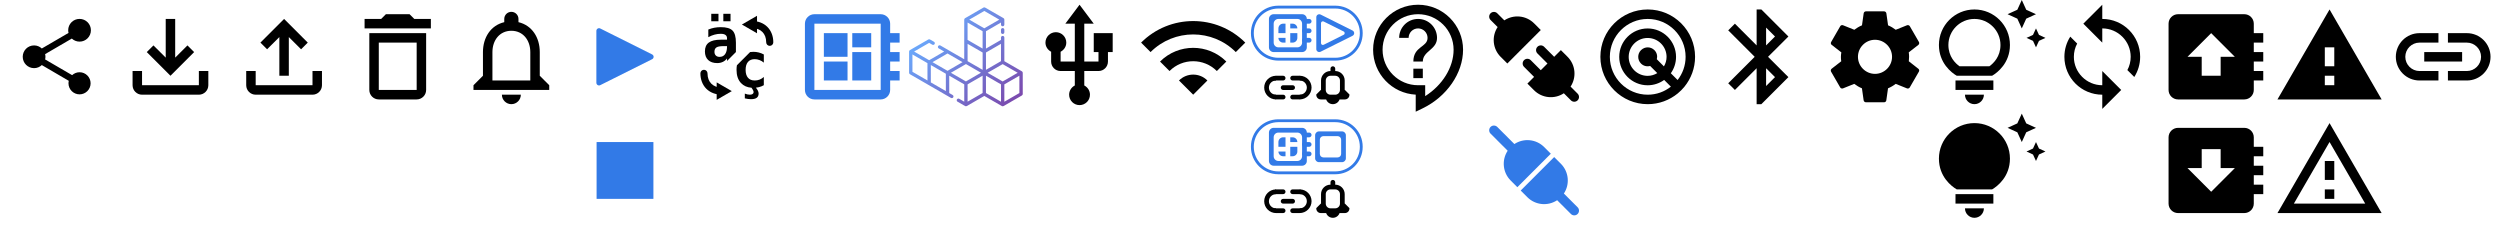
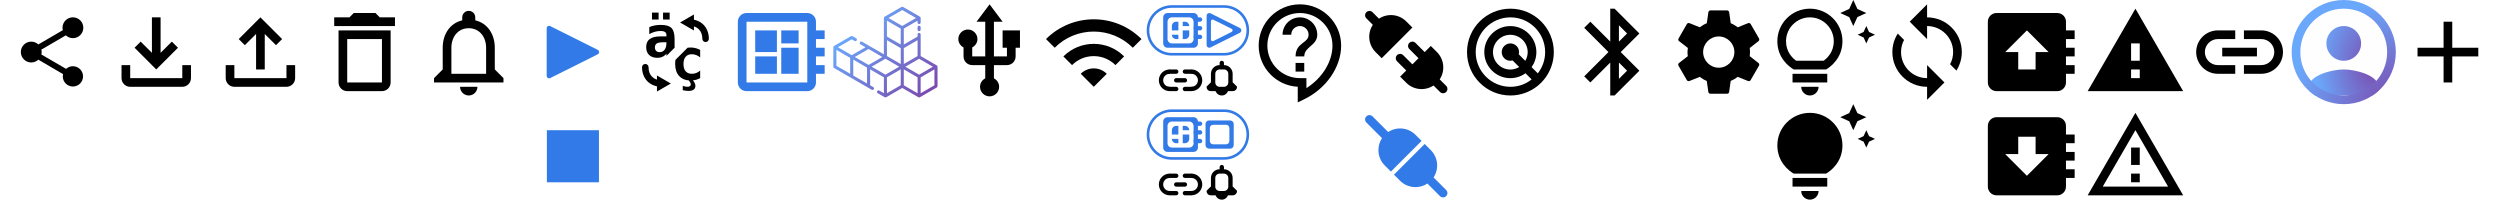
- <svg xmlns="http://www.w3.org/2000/svg" width="528" height="48" viewBox="0 0 139.7 12.7" version="1.1" id="svg5">
+ <svg xmlns="http://www.w3.org/2000/svg" xmlns:xlink="http://www.w3.org/1999/xlink" width="576" height="48" viewBox="0 0 152.4 12.7" version="1.1" id="svg5">
  <defs id="defs2">
    <marker style="overflow:visible" id="TriangleInL" refX="0" refY="0" orient="auto">
      <path transform="scale(-0.8)" style="fill:context-stroke;fill-rule:evenodd;stroke:context-stroke;stroke-width:1pt" d="M 5.77,0 -2.88,5 V -5 Z" id="path2167" />
    </marker>
    <marker style="overflow:visible" id="Arrow2Lstart" refX="0" refY="0" orient="auto">
      <path transform="matrix(1.1,0,0,1.1,1.1,0)" d="M 8.719,4.034 -2.207,0.016 8.719,-4.002 c -1.745,2.372 -1.735,5.617 -6e-7,8.035 z" style="fill:context-stroke;fill-rule:evenodd;stroke-width:0.625;stroke-linejoin:round" id="path2052" />
    </marker>
    <marker style="overflow:visible" id="Arrow1Lstart" refX="0" refY="0" orient="auto">
      <path transform="matrix(0.8,0,0,0.8,10,0)" style="fill:context-stroke;fill-rule:evenodd;stroke:context-stroke;stroke-width:1pt" d="M 0,0 5,-5 -12.5,0 5,5 Z" id="path2034" />
    </marker>
    <linearGradient id="a" gradientUnits="userSpaceOnUse" x1="114.114" x2="32.006" y1="112.635" y2="30.527" gradientTransform="matrix(0.05358695,0,0,0.05358695,50.54536,-0.2546986)">
      <stop offset="0" stop-color="#7b49ad" id="stop2" />
      <stop offset="1" stop-color="#6aa8fb" id="stop4" />
    </linearGradient>
    <marker style="overflow:visible" id="TriangleInL-5" refX="0" refY="0" orient="auto">
      <path transform="scale(-0.8)" style="fill:context-stroke;fill-rule:evenodd;stroke:context-stroke;stroke-width:1pt" d="M 5.77,0 -2.88,5 V -5 Z" id="path2167-3" />
    </marker>
+     <radialGradient xlink:href="#a" id="radialGradient3639" cx="146.05" cy="6.35" fx="146.05" fy="6.35" r="3.175" gradientUnits="userSpaceOnUse" gradientTransform="matrix(-2.000001,-1.4150671e-8,4.3300837e-6,-2,438.1501,19.05)" />
+     <radialGradient xlink:href="#a" id="radialGradient4338" cx="547.334" cy="2.822" fx="547.334" fy="2.822" r="8" gradientUnits="userSpaceOnUse" gradientTransform="matrix(1.641576,0.06137892,-0.087921,2.351443,-351.3656,-25.33923)" />
  </defs>
  <g id="layer1">
    <g style="fill:#000000" id="g907" transform="matrix(0.2645833,0,0,0.2645833,76.2,0)">
      <path d="M 0,0 H 24 V 24 H 0 Z" fill="none" id="path895" />
      <path d="m 11,23.59 v -3.6 C 5.99,19.73 2,15.57 2,10.5 2,5.26 6.26,1 11.5,1 c 5.24,0 9.5,4.26 9.5,9.5 0,4.95 -3.44,9.93 -8.57,12.4 z M 11.5,3 C 7.36,3 4,6.36 4,10.5 4,14.64 7.36,18 11.5,18 H 13 v 2.3 C 16.64,18 19,14.22 19,10.5 19,6.36 15.64,3 11.5,3 Z m -1,11.5 h 2 v 2 h -2 z m 2,-1.5 h -2 c 0,-3.25 3,-3 3,-5 0,-1.1 -0.9,-2 -2,-2 -1.1,0 -2,0.9 -2,2 h -2 c 0,-2.21 1.79,-4 4,-4 2.21,0 4,1.79 4,4 0,2.5 -3,2.75 -3,5 z" id="path897" />
    </g>
    <g style="fill:#000000" id="g507" transform="matrix(0.2645833,0,0,0.2645833,19.05,0)">
      <path d="M 0,0 H 24 V 24 H 0 Z" fill="none" id="path495" />
      <path d="M 16,9 V 19 H 8 V 9 h 8 M 14.5,3 h -5 l -1,1 H 5 V 6 H 19 V 4 H 15.5 Z M 18,7 H 6 v 12 c 0,1.1 0.9,2 2,2 h 8 c 1.1,0 2,-0.9 2,-2 z" id="path497" style="fill:#000000" />
    </g>
    <g style="fill:#000000" id="g527" transform="matrix(0.2645833,0,0,0.2645833,6.35,0)">
      <g id="g511">
        <rect fill="none" height="24" width="24" id="rect509" x="0" y="0" />
      </g>
      <g id="g515">
        <path d="m 18,15 v 3 H 6 V 15 H 4 v 3 c 0,1.1 0.9,2 2,2 h 12 c 1.1,0 2,-0.9 2,-2 V 15 Z M 17,11 15.59,9.59 13,12.17 V 4 h -2 v 8.17 L 8.41,9.59 7,11 l 5,5 z" id="path513" style="fill:#000000" />
      </g>
    </g>
    <g style="fill:#000000" id="g547" transform="matrix(0.2645833,0,0,0.2645833,12.7,0)">
      <g id="g531">
        <rect fill="none" height="24" width="24" id="rect529" x="0" y="0" />
      </g>
      <g id="g535">
        <path d="m 18,15 v 3 H 6 V 15 H 4 v 3 c 0,1.1 0.9,2 2,2 h 12 c 1.1,0 2,-0.9 2,-2 V 15 Z M 7,9 8.41,10.41 11,7.83 V 16 h 2 V 7.83 L 15.59,10.41 17,9 12,4 Z" id="path533" style="fill:#000000" />
      </g>
    </g>
    <g style="fill:#000000" id="g561" transform="matrix(-0.2645833,0,0,0.2645833,139.7,0)">
      <path d="M 0,0 H 24 V 24 H 0 Z" fill="none" id="path549" />
      <path d="m 17,7 h -4 v 2 h 4 c 1.65,0 3,1.35 3,3 0,1.65 -1.35,3 -3,3 h -4 v 2 h 4 c 2.76,0 5,-2.24 5,-5 0,-2.76 -2.24,-5 -5,-5 z m -6,8 H 7 C 5.35,15 4,13.65 4,12 4,10.35 5.35,9 7,9 h 4 V 7 H 7 c -2.76,0 -5,2.24 -5,5 0,2.76 2.24,5 5,5 h 4 z M 8,11 h 8 v 2 H 8 Z" id="path551" style="fill:#000000" />
    </g>
    <g id="g1001">
      <path style="fill:#327ae7;fill-opacity:1;stroke:#327ae7;stroke-width:0.298;stroke-linecap:round;stroke-linejoin:round;stroke-miterlimit:4;stroke-dasharray:none;stroke-opacity:1" d="m 33.474,1.724 2.901,1.451 -2.901,1.451 V 1.724" id="path676" />
      <path d="m 31.75,0 h 6.35 v 6.35 h -6.35 z" fill="none" id="path935-3" style="fill:none;stroke-width:0.265" />
    </g>
    <g style="fill:#000000" id="g36" transform="matrix(0.2645833,0,0,0.2645833,25.4,0)">
      <path d="M 0,0 H 24 V 24 H 0 Z" fill="none" id="path24" />
      <path d="m 12,22 c 1.1,0 2,-0.9 2,-2 h -4 c 0,1.1 0.9,2 2,2 z m 6,-6 V 11 C 18,7.93 16.37,5.36 13.5,4.68 V 4 C 13.5,3.17 12.83,2.5 12,2.5 11.17,2.5 10.5,3.17 10.5,4 V 4.68 C 7.64,5.36 6,7.92 6,11 v 5 l -2,2 v 1 h 16 v -1 z m -2,1 H 8 v -6 c 0,-2.48 1.51,-4.5 4,-4.5 2.49,0 4,2.02 4,4.5 z" id="path26" style="fill:#000000" />
    </g>
    <g style="fill:#000000" id="g1533" transform="matrix(0.2645833,0,0,0.2645833,44.45,0)">
      <path d="M 0,0 H 24 V 24 H 0 Z M 0,0 H 24 V 24 H 0 Z" fill="none" id="path1521" />
      <path d="M 22,9 V 7 H 20 V 5 C 20,3.9 19.1,3 18,3 H 4 C 2.9,3 2,3.9 2,5 v 14 c 0,1.1 0.9,2 2,2 h 14 c 1.1,0 2,-0.9 2,-2 v -2 h 2 v -2 h -2 v -2 h 2 V 11 H 20 V 9 Z M 18,19 H 4 V 5 H 18 Z M 6,13 h 5 v 4 H 6 Z m 6,-6 h 4 v 3 H 12 Z M 6,7 h 5 v 5 H 6 Z m 6,4 h 4 v 6 h -4 z" id="path1523" style="fill:#327ae7;fill-opacity:1" />
    </g>
    <g style="fill:#000000" id="g1533-5" transform="matrix(0.2645833,0,0,0.2645833,120.65,0)">
      <path d="M 0,0 H 24 V 24 H 0 Z M 0,0 H 24 V 24 H 0 Z" fill="none" id="path1521-6" />
      <path id="path1523-2" style="fill:#000000;fill-opacity:1" d="m 172,99 c -1.1,0 -2,0.9 -2,2 v 14 c 0,1.1 0.9,2 2,2 h 14 c 1.1,0 2,-0.9 2,-2 v -2 h 2 v -2 h -2 v -2 h 2 v -2 h -2 v -2 h 2 v -2 h -2 v -2 c 0,-1.1 -0.9,-2 -2,-2 z m 7,4 5,5 h -3 v 4 h -4 v -4 h -3 z" transform="translate(-168,-96)" />
    </g>
    <path d="M 57.103,3.985 56.123,3.419 v -1.134 -0.001 -0.001 -0.183 a 0.094,0.094 0 1 0 -0.188,0 v 0.129 l -0.363,0.21 -0.476,0.275 v -0.97 l 0.839,-0.485 v 0.116 a 0.094,0.094 0 0 0 0.188,0 v -0.278 c 0,-8.03e-4 0,-0.002 -3e-4,-0.002 a 0.093,0.093 0 0 0 -0.011,-0.043 c -9.7e-4,-0.002 -0.002,-0.003 -0.003,-0.005 a 0.095,0.095 0 0 0 -0.01,-0.013 c -10e-4,-0.001 -0.003,-0.003 -0.004,-0.004 a 0.093,0.093 0 0 0 -0.018,-0.014 L 55.049,0.423 a 0.094,0.094 0 0 0 -0.094,0 L 53.928,1.016 a 0.094,0.094 0 0 0 -0.047,0.081 v 1.186 0.001 8.57e-4 1.026 l -0.886,-0.511 -0.451,-0.261 a 0.094,0.094 0 0 0 -0.094,0.162 l 0.31,0.179 -0.84,0.485 -0.839,-0.485 0.84,-0.485 0.176,0.102 a 0.094,0.094 0 1 0 0.094,-0.163 L 51.968,2.206 a 0.094,0.094 0 0 0 -0.094,0 l -1.027,0.593 H 50.847 A 0.094,0.094 0 0 0 50.8,2.881 v 1.186 a 0.094,0.094 0 0 0 0.047,0.081 l 0.657,0.379 0.371,0.214 0.389,0.224 0.638,0.369 h 3.2e-4 l 0.231,0.133 a 0.094,0.094 0 1 0 0.094,-0.162 l -0.184,-0.106 v -0.97 l 0.839,0.485 v 0.969 l -0.287,-0.166 a 0.094,0.094 0 0 0 -0.094,0.162 l 0.428,0.247 a 0.094,0.094 0 0 0 0.094,0 l 0.98,-0.565 0.98,0.566 a 0.093,0.093 0 0 0 0.047,0.013 0.093,0.093 0 0 0 0.047,-0.013 l 0.822,-0.474 0.205,-0.119 a 0.094,0.094 0 0 0 0.047,-0.081 v -1.186 a 0.094,0.094 0 0 0 -0.047,-0.081 z m -5.088,0.62 v -0.97 l 0.839,0.485 v 0.969 L 52.368,4.809 Z m 0.933,-0.647 -0.84,-0.485 0.839,-0.485 0.84,0.485 z m 1.96,-1.244 -0.84,-0.485 v -0.969 l 0.84,0.485 z m 0.188,0.219 0.839,-0.485 v 0.969 l -0.839,0.485 z m 0,1.297 0.84,0.485 v 0.969 l -0.84,-0.485 z m -1.027,-0.812 v -0.969 l 0.84,0.485 v 0.969 l -0.455,-0.263 z m 2.054,2.266 v -0.969 l 0.84,-0.485 v 0.969 l -0.216,0.125 z m -0.094,-1.132 -0.84,-0.485 0.84,-0.484 0.84,0.484 z M 55.002,0.612 55.841,1.097 55.002,1.582 54.162,1.097 Z M 51.827,4.497 50.987,4.012 v -0.969 l 0.839,0.485 z m 1.309,-0.431 0.841,-0.486 0.435,0.251 0.404,0.233 -0.841,0.486 z m 0.933,0.647 0.839,-0.485 v 0.969 l -0.839,0.485 z m 2.054,-3.051 v 0.143 a 0.094,0.094 0 0 1 -0.188,0 v -0.143 a 0.094,0.094 0 0 1 0.188,0 z" fill="url(#a)" id="path7" style="fill:url(#a);stroke-width:0.054" />
    <g style="fill:#000000" id="g878" transform="matrix(0.2645833,0,0,0.2645833,63.5,0)">
      <path d="M 0,0 H 24 V 24 H 0 Z M 0,0 H 24 V 24 H 0 Z" fill="none" id="path866" />
      <path d="m 1,9 2,2 C 7.97,6.03 16.03,6.03 21,11 L 23,9 C 16.93,2.93 7.08,2.93 1,9 Z m 8,8 3,3 3,-3 c -1.65,-1.66 -4.34,-1.66 -6,0 z m -4,-4 2,2 c 2.76,-2.76 7.24,-2.76 10,0 l 2,-2 C 15.14,9.14 8.87,9.14 5,13 Z" id="path868" style="fill:#000000;fill-opacity:1" />
    </g>
    <g id="path676-3-3" transform="translate(-2.910923)" />
    <g id="g1341">
      <path id="path1217" style="color:#000000;fill:#327ae7;stroke-width:0.106;stroke-linecap:round;stroke-linejoin:round;-inkscape-stroke:none" d="m 71.432,0.317 c -0.848,-2e-8 -1.53,0.682 -1.53,1.53 v 0.01 c 0,0.848 0.682,1.53 1.53,1.53 h 3.185 c 0.848,0 1.53,-0.682 1.53,-1.53 v -0.01 c 0,-0.848 -0.682,-1.53 -1.53,-1.53 z m 0.005,0.159 h 3.175 c 0.761,0 1.376,0.614 1.376,1.376 0,0.761 -0.614,1.376 -1.376,1.376 h -3.175 c -0.761,0 -1.376,-0.614 -1.376,-1.376 0,-0.761 0.614,-1.376 1.376,-1.376 z" />
      <g id="path676-3">
        <path id="path19618" style="color:#000000;fill:#327ae7;stroke-width:1.242;stroke-linecap:round;stroke-linejoin:round;-inkscape-stroke:none" d="m 278.002,3.625 v 6.754 c 0.004,0.456 0.482,0.752 0.893,0.553 l 6.762,-3.373 c 0.461,-0.228 0.461,-0.885 0,-1.113 l -6.762,-3.381 c -0.436,-0.181 -0.889,0.111 -0.893,0.561 z m 1.557,0.914 4.223,2.111 c 0.287,0.143 0.287,0.553 0,0.695 l -4.223,2.111 c -0.258,0.128 -0.56,-0.06 -0.561,-0.348 V 4.887 c -0.003,-0.3 0.319,-0.472 0.561,-0.348 z" transform="scale(0.2645833)" />
      </g>
      <g id="g7175" transform="matrix(0.9535102,0,0,0.9535102,3.597998,-2.689009)">
        <path id="rect7087" style="fill:#327ae7;fill-opacity:1;stroke:none;stroke-width:0.465;stroke-linecap:round;stroke-linejoin:round;stroke-miterlimit:4;stroke-dasharray:none;stroke-opacity:1" d="m 269,3 c -0.554,0 -1,0.446 -1,1 v 6 c 0,0.554 0.446,1 1,1 h 6 c 0.554,0 1,-0.446 1,-1 V 4 c 0,-0.554 -0.446,-1 -1,-1 z m 1,1 h 4 c 0.554,0 1,0.446 1,1 v 4 c 0,0.554 -0.446,1 -1,1 h -4 c -0.554,0 -1,-0.446 -1,-1 V 5 c 0,-0.554 0.446,-1 1,-1 z" transform="matrix(0.2774835,0,0,0.2774835,-3.773423,2.820115)" />
      </g>
      <path id="rect7694" style="fill:#327ae7;fill-opacity:1;stroke:none;stroke-width:0.488;stroke-linecap:round;stroke-linejoin:round;stroke-miterlimit:4;stroke-dasharray:none;stroke-opacity:1" d="M 270.949,5 C 270.419,5.026 270,5.463 270,6 v 1 h 1.5 V 5 H 271 c -0.009,0 -0.017,-2.165e-4 -0.025,0 -0.008,2.131e-4 -0.017,-4.206e-4 -0.025,0 z M 272.5,5 v 1 h 1.5 c 0,-0.554 -0.446,-1 -1,-1 z m 0,2 v 2 h 0.5 c 0.554,0 1,-0.446 1,-1 V 7 Z M 270,8 c 0,0.554 0.446,1 1,1 h 0.5 V 8 Z" transform="scale(0.2645833)" />
      <g id="g5553">
        <path id="rect18488" style="color:#000000;fill:#000000;stroke-width:1.5;stroke-linecap:round;stroke-linejoin:round;-inkscape-stroke:none" d="M 281.475,14 C 281.21,14.013 281,14.232 281,14.5 V 15 c -1.108,0 -2,0.892 -2,2 v 2 h -0.047 L 278,19.953 v 0.094 C 278,20.575 278.425,21 278.953,21 h 1.131 c 0.205,0.584 0.76,1 1.416,1 0.656,0 1.211,-0.416 1.416,-1 h 1.131 C 284.575,21 285,20.575 285,20.047 v -0.094 L 284.047,19 H 284 v -2 c 0,-1.108 -0.892,-2 -2,-2 v -0.5 c 0,-0.277 -0.223,-0.5 -0.5,-0.5 -0.009,0 -0.017,-4.3e-4 -0.025,0 z M 281,16 h 1 c 0.554,0 1,0.446 1,1 v 2 c 0,0.554 -0.446,1 -1,1 h -1 c -0.554,0 -1,-0.446 -1,-1 v -2 c 0,-0.554 0.446,-1 1,-1 z" transform="scale(0.2645833)" />
      </g>
      <rect style="fill:#327ae7;fill-opacity:1;stroke:none;stroke-width:0.397;stroke-linecap:round;stroke-linejoin:round;stroke-opacity:1" id="rect6512" width="0.529" height="0.265" x="72.76" y="2.117" ry="0.132" />
      <rect style="fill:#327ae7;fill-opacity:1;stroke:none;stroke-width:0.397;stroke-linecap:round;stroke-linejoin:round;stroke-opacity:1" id="rect6514" width="0.529" height="0.265" x="72.76" y="1.588" ry="0.132" />
      <rect style="fill:#327ae7;fill-opacity:1;stroke:none;stroke-width:0.397;stroke-linecap:round;stroke-linejoin:round;stroke-opacity:1" id="rect11868" width="0.529" height="0.265" x="72.76" y="1.058" ry="0.132" />
      <path style="color:#000000;fill:#000000;stroke-width:0.397;stroke-linecap:round;stroke-linejoin:round;-inkscape-stroke:none" d="m 71.305,4.233 0.397,2e-7 c 0.073,0 0.132,0.059 0.132,0.132 0,0.073 -0.059,0.132 -0.132,0.132 h -0.529 c -0.073,0 -0.184,-0.08 -0.132,-0.132 z" id="rect15268" />
      <path style="color:#000000;fill:#000000;stroke-width:0.397;stroke-linecap:round;stroke-linejoin:round;-inkscape-stroke:none" d="m 71.173,5.292 h 0.529 c 0.073,0 0.132,0.059 0.132,0.132 0,0.073 -0.059,0.132 -0.132,0.132 l -0.397,-2e-7 -0.265,-0.132 c -0.066,-0.033 0.059,-0.132 0.132,-0.132 z" id="rect15270" />
      <path style="color:#000000;fill:#000000;stroke-width:0.397;stroke-linecap:round;stroke-linejoin:round;-inkscape-stroke:none" d="m 72.628,4.233 -0.397,2e-7 c -0.073,0 -0.132,0.059 -0.132,0.132 0,0.073 0.059,0.132 0.132,0.132 h 0.529 c 0.073,0 0.184,-0.08 0.132,-0.132 z" id="rect15268-2" />
      <path style="color:#000000;fill:#000000;stroke-width:0.397;stroke-linecap:round;stroke-linejoin:round;-inkscape-stroke:none" d="m 72.76,5.292 h -0.529 c -0.073,0 -0.132,0.059 -0.132,0.132 0,0.073 0.059,0.132 0.132,0.132 l 0.397,-2e-7 0.265,-0.132 c 0.066,-0.033 -0.059,-0.132 -0.132,-0.132 z" id="rect15270-7" />
      <rect style="fill:#000000;fill-opacity:1;stroke:none;stroke-width:0.397;stroke-linecap:round;stroke-linejoin:round;stroke-opacity:1" id="rect15272" width="0.794" height="0.265" x="71.57" y="4.763" ry="0.132" />
      <path id="path15624-2" style="color:#000000;fill:#000000;stroke-width:1;stroke-linecap:round;stroke-linejoin:round;-inkscape-stroke:none" d="m 71.288,4.234 c -0.356,0.009 -0.645,0.302 -0.645,0.66 0,0.364 0.298,0.662 0.662,0.662 V 5.293 c -0.221,0 -0.398,-0.178 -0.398,-0.398 0,-0.221 0.178,-0.396 0.398,-0.396 V 4.234 c -0.006,0 -0.011,-1.437e-4 -0.017,0 z" />
      <path id="path15624-2-9" style="color:#000000;fill:#000000;stroke-width:1;stroke-linecap:round;stroke-linejoin:round;-inkscape-stroke:none" d="m 72.645,4.233 c 0.356,0.009 0.645,0.302 0.645,0.66 0,0.364 -0.298,0.662 -0.662,0.662 V 5.292 c 0.221,0 0.398,-0.178 0.398,-0.398 0,-0.221 -0.178,-0.396 -0.398,-0.396 V 4.233 c 0.006,0 0.011,-1.437e-4 0.017,0 z" />
    </g>
    <g id="g1341-3" transform="translate(0,6.35)">
      <path id="path1217-6" style="color:#000000;fill:#327ae7;stroke-width:0.106;stroke-linecap:round;stroke-linejoin:round;-inkscape-stroke:none" d="m 71.432,0.317 c -0.848,-2e-8 -1.53,0.682 -1.53,1.53 v 0.01 c 0,0.848 0.682,1.53 1.53,1.53 h 3.185 c 0.848,0 1.53,-0.682 1.53,-1.53 v -0.01 c 0,-0.848 -0.682,-1.53 -1.53,-1.53 z m 0.005,0.159 h 3.175 c 0.761,0 1.376,0.614 1.376,1.376 0,0.761 -0.614,1.376 -1.376,1.376 h -3.175 c -0.761,0 -1.376,-0.614 -1.376,-1.376 0,-0.761 0.614,-1.376 1.376,-1.376 z" />
      <g id="g7175-3" transform="matrix(0.9535102,0,0,0.9535102,3.597998,-2.689009)">
        <path id="rect7087-5" style="fill:#327ae7;fill-opacity:1;stroke:none;stroke-width:0.465;stroke-linecap:round;stroke-linejoin:round;stroke-miterlimit:4;stroke-dasharray:none;stroke-opacity:1" d="m 269,3 c -0.554,0 -1,0.446 -1,1 v 6 c 0,0.554 0.446,1 1,1 h 6 c 0.554,0 1,-0.446 1,-1 V 4 c 0,-0.554 -0.446,-1 -1,-1 z m 1,1 h 4 c 0.554,0 1,0.446 1,1 v 4 c 0,0.554 -0.446,1 -1,1 h -4 c -0.554,0 -1,-0.446 -1,-1 V 5 c 0,-0.554 0.446,-1 1,-1 z" transform="matrix(0.2774835,0,0,0.2774835,-3.773423,2.820115)" />
      </g>
      <g id="g7175-3-6" transform="matrix(0.7151327,0,0,0.7151327,23.07141,-1.553736)">
        <path id="rect7087-5-1" style="fill:#327ae7;fill-opacity:1;stroke:none;stroke-width:0.465;stroke-linecap:round;stroke-linejoin:round;stroke-miterlimit:4;stroke-dasharray:none;stroke-opacity:1" d="m 269,3 c -0.554,0 -1,0.446 -1,1 v 6 c 0,0.554 0.446,1 1,1 h 6 c 0.554,0 1,-0.446 1,-1 V 4 c 0,-0.554 -0.446,-1 -1,-1 z m 1,1 h 4 c 0.554,0 1,0.446 1,1 v 4 c 0,0.554 -0.446,1 -1,1 h -4 c -0.554,0 -1,-0.446 -1,-1 V 5 c 0,-0.554 0.446,-1 1,-1 z" transform="matrix(0.2774835,0,0,0.2774835,-3.773423,2.820115)" />
        <path id="rect7087-5-1-8" style="fill:#327ae7;fill-opacity:1;stroke:none;stroke-width:0.14;stroke-linecap:round;stroke-linejoin:round;stroke-miterlimit:4;stroke-dasharray:none;stroke-opacity:1" d="m 70.801,3.561 c -0.166,0 -0.3,0.134 -0.3,0.3 v 1.803 c 0,0.166 0.134,0.3 0.3,0.3 h 1.803 c 0.166,0 0.3,-0.134 0.3,-0.3 V 3.861 c 0,-0.166 -0.134,-0.3 -0.3,-0.3 z m 0.3,0.3 h 1.202 c 0.166,0 0.3,0.134 0.3,0.3 v 1.202 c 0,0.166 -0.134,0.3 -0.3,0.3 h -1.202 c -0.166,0 -0.3,-0.134 -0.3,-0.3 V 4.162 c 0,-0.166 0.134,-0.3 0.3,-0.3 z" />
      </g>
      <path id="rect7694-6" style="fill:#327ae7;fill-opacity:1;stroke:none;stroke-width:0.488;stroke-linecap:round;stroke-linejoin:round;stroke-miterlimit:4;stroke-dasharray:none;stroke-opacity:1" d="M 270.949,5 C 270.419,5.026 270,5.463 270,6 v 1 h 1.5 V 5 H 271 c -0.009,0 -0.017,-2.165e-4 -0.025,0 -0.008,2.131e-4 -0.017,-4.206e-4 -0.025,0 z M 272.5,5 v 1 h 1.5 c 0,-0.554 -0.446,-1 -1,-1 z m 0,2 v 2 h 0.5 c 0.554,0 1,-0.446 1,-1 V 7 Z M 270,8 c 0,0.554 0.446,1 1,1 h 0.5 V 8 Z" transform="scale(0.2645833)" />
      <g id="g5553-2">
        <path id="rect18488-9" style="color:#000000;fill:#000000;stroke-width:1.5;stroke-linecap:round;stroke-linejoin:round;-inkscape-stroke:none" d="M 281.475,14 C 281.21,14.013 281,14.232 281,14.5 V 15 c -1.108,0 -2,0.892 -2,2 v 2 h -0.047 L 278,19.953 v 0.094 C 278,20.575 278.425,21 278.953,21 h 1.131 c 0.205,0.584 0.76,1 1.416,1 0.656,0 1.211,-0.416 1.416,-1 h 1.131 C 284.575,21 285,20.575 285,20.047 v -0.094 L 284.047,19 H 284 v -2 c 0,-1.108 -0.892,-2 -2,-2 v -0.5 c 0,-0.277 -0.223,-0.5 -0.5,-0.5 -0.009,0 -0.017,-4.3e-4 -0.025,0 z M 281,16 h 1 c 0.554,0 1,0.446 1,1 v 2 c 0,0.554 -0.446,1 -1,1 h -1 c -0.554,0 -1,-0.446 -1,-1 v -2 c 0,-0.554 0.446,-1 1,-1 z" transform="scale(0.2645833)" />
      </g>
      <rect style="fill:#327ae7;fill-opacity:1;stroke:none;stroke-width:0.397;stroke-linecap:round;stroke-linejoin:round;stroke-opacity:1" id="rect6512-1" width="0.529" height="0.265" x="72.76" y="2.117" ry="0.132" />
      <rect style="fill:#327ae7;fill-opacity:1;stroke:none;stroke-width:0.397;stroke-linecap:round;stroke-linejoin:round;stroke-opacity:1" id="rect6514-2" width="0.529" height="0.265" x="72.76" y="1.588" ry="0.132" />
      <rect style="fill:#327ae7;fill-opacity:1;stroke:none;stroke-width:0.397;stroke-linecap:round;stroke-linejoin:round;stroke-opacity:1" id="rect11868-7" width="0.529" height="0.265" x="72.76" y="1.058" ry="0.132" />
      <path style="color:#000000;fill:#000000;stroke-width:0.397;stroke-linecap:round;stroke-linejoin:round;-inkscape-stroke:none" d="m 71.305,4.233 0.397,2e-7 c 0.073,0 0.132,0.059 0.132,0.132 0,0.073 -0.059,0.132 -0.132,0.132 h -0.529 c -0.073,0 -0.184,-0.08 -0.132,-0.132 z" id="rect15268-0" />
      <path style="color:#000000;fill:#000000;stroke-width:0.397;stroke-linecap:round;stroke-linejoin:round;-inkscape-stroke:none" d="m 71.173,5.292 h 0.529 c 0.073,0 0.132,0.059 0.132,0.132 0,0.073 -0.059,0.132 -0.132,0.132 l -0.397,-2e-7 -0.265,-0.132 c -0.066,-0.033 0.059,-0.132 0.132,-0.132 z" id="rect15270-9" />
      <path style="color:#000000;fill:#000000;stroke-width:0.397;stroke-linecap:round;stroke-linejoin:round;-inkscape-stroke:none" d="m 72.628,4.233 -0.397,2e-7 c -0.073,0 -0.132,0.059 -0.132,0.132 0,0.073 0.059,0.132 0.132,0.132 h 0.529 c 0.073,0 0.184,-0.08 0.132,-0.132 z" id="rect15268-2-3" />
      <path style="color:#000000;fill:#000000;stroke-width:0.397;stroke-linecap:round;stroke-linejoin:round;-inkscape-stroke:none" d="m 72.76,5.292 h -0.529 c -0.073,0 -0.132,0.059 -0.132,0.132 0,0.073 0.059,0.132 0.132,0.132 l 0.397,-2e-7 0.265,-0.132 c 0.066,-0.033 -0.059,-0.132 -0.132,-0.132 z" id="rect15270-7-6" />
      <rect style="fill:#000000;fill-opacity:1;stroke:none;stroke-width:0.397;stroke-linecap:round;stroke-linejoin:round;stroke-opacity:1" id="rect15272-0" width="0.794" height="0.265" x="71.57" y="4.763" ry="0.132" />
      <path id="path15624-2-6" style="color:#000000;fill:#000000;stroke-width:1;stroke-linecap:round;stroke-linejoin:round;-inkscape-stroke:none" d="m 71.288,4.234 c -0.356,0.009 -0.645,0.302 -0.645,0.66 0,0.364 0.298,0.662 0.662,0.662 V 5.293 c -0.221,0 -0.398,-0.178 -0.398,-0.398 0,-0.221 0.178,-0.396 0.398,-0.396 V 4.234 c -0.006,0 -0.011,-1.437e-4 -0.017,0 z" />
      <path id="path15624-2-9-2" style="color:#000000;fill:#000000;stroke-width:1;stroke-linecap:round;stroke-linejoin:round;-inkscape-stroke:none" d="m 72.645,4.233 c 0.356,0.009 0.645,0.302 0.645,0.66 0,0.364 -0.298,0.662 -0.662,0.662 V 5.292 c 0.221,0 0.398,-0.178 0.398,-0.398 0,-0.221 -0.178,-0.396 -0.398,-0.396 V 4.233 c 0.006,0 0.011,-1.437e-4 0.017,0 z" />
    </g>
    <g id="path32350-8" />
    <g style="fill:#000000" id="g1533-2" transform="matrix(0.2645833,0,0,0.2645833,38,0)">
      <path d="M 0,0 H 24 V 24 H 0 Z M 0,0 H 24 V 24 H 0 Z" fill="none" id="path1521-9" />
      <g id="g4015" transform="translate(-1.538032,0.3236425)">
        <g aria-label="ç" id="text2604" style="font-size:4.662px;line-height:1.25;font-family:'Open Sans';-inkscape-font-specification:'Open Sans';stroke-width:0.117" transform="matrix(2.834646,0,0,2.834646,-104.49,2.848958)">
          <path id="path894" style="font-weight:bold;font-family:monospace;-inkscape-font-specification:'monospace Bold';stroke-width:0.441" d="m 162.041,10.363 c -0.326,0 -0.638,0.021 -0.934,0.064 l -3.719,3.719 c -0.071,0.402 -0.105,0.833 -0.105,1.293 0,1.583 0.418,2.822 1.256,3.717 0.737,0.788 1.727,1.228 2.967,1.322 0.177,0.245 0.314,0.458 0.406,0.639 0.12,0.235 0.18,0.427 0.18,0.576 0,0.229 -0.094,0.411 -0.283,0.543 -0.184,0.132 -0.441,0.197 -0.773,0.197 -0.206,0 -0.431,-0.025 -0.672,-0.076 -0.241,-0.052 -0.49,-0.127 -0.748,-0.225 v 1.342 c 0.304,0.075 0.598,0.13 0.885,0.164 0.293,0.04 0.578,0.061 0.854,0.061 0.728,0 1.267,-0.133 1.617,-0.396 0.356,-0.258 0.533,-0.66 0.533,-1.205 0,-0.27 -0.082,-0.555 -0.242,-0.859 -0.123,-0.242 -0.301,-0.501 -0.533,-0.775 0.302,-0.031 0.592,-0.082 0.869,-0.154 0.488,-0.12 0.945,-0.304 1.369,-0.551 v -2.314 c -0.379,0.333 -0.781,0.584 -1.205,0.75 -0.424,0.161 -0.88,0.24 -1.367,0.24 -0.82,0 -1.453,-0.259 -1.895,-0.775 -0.442,-0.516 -0.662,-1.255 -0.662,-2.219 0,-0.964 0.22,-1.707 0.662,-2.229 0.442,-0.522 1.074,-0.783 1.895,-0.783 0.47,0 0.923,0.086 1.359,0.258 0.442,0.166 0.846,0.407 1.213,0.723 v -2.305 c -0.476,-0.252 -0.956,-0.438 -1.438,-0.559 -0.476,-0.12 -0.972,-0.182 -1.488,-0.182 z" transform="scale(0.2645833)" />
        </g>
        <g aria-label="ä" id="text3004" style="font-size:4.662px;line-height:1.25;font-family:'Open Sans';-inkscape-font-specification:'Open Sans';stroke-width:0.117" transform="matrix(2.834646,0,0,2.834646,-102.7571,1.905596)">
          <path id="path891" style="font-weight:bold;font-family:monospace;-inkscape-font-specification:'monospace Bold';stroke-width:0.117" d="m 39.12,0.24 v 0.56 h 0.537 V 0.24 Z m 0.899,0 v 0.56 h 0.537 V 0.24 Z M 39.832,1.237 c -0.17,0 -0.331,0.015 -0.483,0.043 -0.152,0.029 -0.301,0.074 -0.449,0.134 V 1.984 c 0.162,-0.088 0.318,-0.152 0.467,-0.191 0.15,-0.041 0.305,-0.061 0.465,-0.061 0.152,0 0.266,0.028 0.344,0.084 0.079,0.055 0.118,0.136 0.118,0.243 v 0.112 h -0.462 c -0.404,0 -0.702,0.071 -0.895,0.214 -0.193,0.141 -0.289,0.36 -0.289,0.658 0,0.275 0.08,0.489 0.241,0.642 0.162,0.153 0.389,0.229 0.679,0.229 0.152,0 0.291,-0.03 0.417,-0.091 0.126,-0.061 0.229,-0.147 0.31,-0.259 v 0.191 L 40.957,3.092 V 2.394 c 0,-0.434 -0.084,-0.735 -0.253,-0.904 C 40.537,1.321 40.246,1.237 39.832,1.237 Z m 0.15,1.414 c 0.015,-2.49e-4 0.03,0 0.046,0 h 0.266 v 0.045 c 0,0.238 -0.049,0.424 -0.146,0.558 -0.097,0.132 -0.234,0.198 -0.41,0.198 -0.117,0 -0.209,-0.034 -0.278,-0.102 -0.068,-0.068 -0.102,-0.16 -0.102,-0.275 0,-0.155 0.049,-0.264 0.148,-0.328 0.092,-0.06 0.251,-0.092 0.475,-0.096 z" />
        </g>
        <g id="g4024" transform="matrix(0.75,0,0,0.75,3.730443,2.20439)">
          <g id="path1952" transform="matrix(3.779528,0,0,3.779528,-139.658,-0.4591539)">
            <path style="color:#000000;fill:#000000;-inkscape-stroke:none" d="M 41.539,0.992 V 1.125 h 0.529 V 0.992 Z" id="path3126" />
            <g id="g3114">
              <g id="path3116">
                <path style="color:#000000;fill:#000000;fill-rule:evenodd;stroke-width:0.106pt;-inkscape-stroke:none" d="M 40.929,1.058 41.844,0.529 V 1.588 Z" id="path3120" />
                <path style="color:#000000;fill:#000000;fill-rule:evenodd;-inkscape-stroke:none" d="m 41.914,0.406 -1.127,0.652 0.107,0.061 1.02,0.59 z M 41.773,0.65 V 1.467 L 41.07,1.059 Z" id="path3122" />
              </g>
            </g>
          </g>
          <path style="color:#000000;fill:#000000;stroke-width:3.78;stroke-linecap:round;-inkscape-stroke:none" d="m 17.34,2.538 a 1,1 0 0 0 -0.997,1.004 1,1 0 0 0 0.997,0.997 c 1.278,4e-7 2.25,0.412 2.923,1.085 0.673,0.673 1.078,1.638 1.078,2.916 a 1,1 0 0 0 1.004,1.004 1,1 0 0 0 0.997,-1.004 c 4e-6,-1.722 -0.591,-3.256 -1.668,-4.333 -1.077,-1.077 -2.611,-1.668 -4.333,-1.668 z" id="path2388" />
        </g>
        <g id="g2989" transform="matrix(-2.834646,0,0,-2.834646,128.0891,21.91754)">
          <g id="path1952-5">
            <path style="color:#000000;fill:#000000;-inkscape-stroke:none" d="M 41.539,0.992 V 1.125 h 0.529 V 0.992 Z" id="path3108" />
            <g id="g3096">
              <g id="path3098">
                <path style="color:#000000;fill:#000000;fill-rule:evenodd;stroke-width:0.106pt;-inkscape-stroke:none" d="M 40.929,1.058 41.844,0.529 V 1.588 Z" id="path3102" />
                <path style="color:#000000;fill:#000000;fill-rule:evenodd;-inkscape-stroke:none" d="m 41.914,0.406 -1.127,0.652 0.107,0.061 1.02,0.59 z M 41.773,0.65 V 1.467 L 41.07,1.059 Z" id="path3104" />
              </g>
            </g>
          </g>
          <path style="color:#000000;fill:#000000;stroke-linecap:round;-inkscape-stroke:none" d="m 41.539,0.793 a 0.265,0.265 0 0 0 -0.264,0.266 0.265,0.265 0 0 0 0.264,0.264 c 0.338,1e-7 0.595,0.109 0.773,0.287 0.178,0.178 0.285,0.433 0.285,0.771 a 0.265,0.265 0 0 0 0.266,0.266 0.265,0.265 0 0 0 0.264,-0.266 C 43.127,1.925 42.971,1.519 42.686,1.234 42.401,0.949 41.995,0.793 41.539,0.793 Z" id="path2388-6" />
        </g>
      </g>
    </g>
    <g style="fill:#000000" id="g947" transform="matrix(0.2645833,0,0,0.2645833,31.75,6.35)">
      <path d="M 0,0 H 24 V 24 H 0 Z" fill="none" id="path935" />
      <g style="fill:#000000" id="g4712">
        <path d="M 0,0 H 24 V 24 H 0 Z" fill="none" id="path4700" />
        <path d="M 6,6 H 18 V 18 H 6 Z" id="path4702" style="fill:#327ae7;fill-opacity:1" />
      </g>
    </g>
    <g id="g1315">
      <g style="fill:none" id="g959" transform="matrix(0.2645833,0,0,0.2645833,82.55,-1.1333333e-7)">
        <path d="M 0,0 H 24 V 24 H 0 Z" fill="none" id="path947" style="fill:none" />
      </g>
      <g id="g4307" transform="matrix(0.1870887,-0.1870887,0.1870887,0.1870887,37.26903,40.92014)" style="fill:#000000;fill-opacity:1">
        <g id="g3113-0-4" style="fill:#000000;fill-opacity:1" transform="translate(-3.999989,27)">
          <path id="path3097-6-7" style="fill:#000000;fill-opacity:1;stroke:none;stroke-width:2;stroke-linecap:round;stroke-linejoin:round;paint-order:fill markers stroke" d="m 325.344,9.588 a 1,1 0 0 0 -0.637,0.291 1,1 0 0 0 0,1.414 l 2.121,2.121 -1.414,1.414 -2.088,-2.086 a 1,1 0 0 0 -0.033,-0.035 1,1 0 0 0 -1.414,0 1,1 0 0 0 0,1.414 L 324,16.242 322.586,17.656 324,19.07 a 5,5 0 0 0 6.283,0.627 l 1.488,1.488 0.006,0.006 a 1,1 0 0 0 0,0.002 1,1 0 0 0 1.416,0 1,1 0 0 0 0,-1.416 l -1.488,-1.486 A 5,5 0 0 0 331.07,12 L 329.656,10.586 328.242,12 326.121,9.879 a 1,1 0 0 0 -0.777,-0.291 z" transform="rotate(45,291.7112,-101.3744)" />
        </g>
        <path id="path3115-2-3" style="fill:#000000;fill-opacity:1;stroke:none;stroke-width:2;stroke-linecap:round;stroke-linejoin:round;paint-order:fill markers stroke" d="m 315.443,2.518 a 1,1 0 0 0 -0.635,0.289 1,1 0 0 0 0,1.414 v 0.002 l 1.492,1.492 A 5,5 0 0 0 316.93,12 l 1.414,1.414 L 325.414,6.344 324,4.93 A 5,5 0 0 0 317.715,4.301 L 316.256,2.844 a 1,1 0 0 0 -0.018,-0.02 l -0.016,-0.016 a 1,1 0 0 1 0,-0.002 1,1 0 0 0 -0.779,-0.289 z" transform="rotate(45,257.1194,-92.70286)" />
      </g>
    </g>
    <g id="g1321">
      <g id="g1281" transform="matrix(0.2645833,0,0,0.2645833,34.5612,5.390886)" style="fill:#000000">
        <g id="g5531" transform="translate(205.375,-20.375)" style="fill:#000000">
          <path d="M 0,0 H 24 V 24 H 0 Z" fill="none" id="path5529" />
        </g>
        <path d="m 225.115,-2.045 c 1.41,-1.73 2.26,-3.93 2.26,-6.33 0,-5.52 -4.48,-10 -10,-10 -5.52,0 -10,4.48 -10,10 0,5.52 4.48,10 10,10 2.4,0 4.6,-0.85 6.33,-2.26 0.27,-0.22 0.53,-0.46 0.78,-0.71 0.03,-0.03 0.05,-0.06 0.07,-0.08 0.2,-0.2 0.39,-0.41 0.56,-0.62 z m -7.74,1.67 c -4.41,0 -8,-3.59 -8,-8 0,-4.41 3.59,-8 8,-8 4.41,0 8,3.59 8,8 0,1.85 -0.63,3.54 -1.69,4.9 l -1.43,-1.43 c 0.69,-0.98 1.1,-2.17 1.1,-3.46 0,-3.31 -2.69,-6 -6,-6 -3.31,0 -6,2.69 -6,6 0,3.31 2.69,6 6,6 1.3,0 2.51,-0.42 3.49,-1.13 l 1.42,1.42 c -1.35,1.07 -3.04,1.7 -4.89,1.7 z m 1.92,-7.49 c 0.17,-0.66 0.02,-1.38 -0.49,-1.9 l -0.02,-0.02 c -0.77,-0.77 -2,-0.78 -2.78,-0.04 -0.01,0.01 -0.03,0.02 -0.05,0.04 -0.78,0.78 -0.78,2.05 0,2.83 l 0.02,0.02 c 0.52,0.51 1.25,0.67 1.91,0.49 l 1.51,1.51 c -0.6,0.36 -1.29,0.58 -2.04,0.58 -2.21,0 -4,-1.79 -4,-4 0,-2.21 1.79,-4 4,-4 2.21,0 4,1.79 4,4 0,0.73 -0.21,1.41 -0.56,2 z" id="path5533" style="fill:#000000;fill-opacity:1" />
      </g>
    </g>
    <g id="g11409" transform="matrix(0.2645833,0,0,0.2645833,85.87326,-0.5829709)" style="fill:#000000;fill-opacity:1" />
    <g style="fill:#000000;fill-opacity:1" id="g979" transform="matrix(0.2645833,0,0,0.2645833,57.15,-1.1333333e-7)">
      <path d="M 0,0 H 24 V 24 H 0 Z" fill="none" id="path967" />
      <path d="m 15,7 v 4 h 1 v 2 H 13 V 5 h 2 L 12,1 9,5 h 2 v 8 H 8 V 10.93 C 8.7,10.56 9.2,9.85 9.2,9 9.2,7.79 8.21,6.8 7,6.8 5.79,6.8 4.8,7.79 4.8,9 4.8,9.85 5.3,10.56 6,10.93 V 13 c 0,1.11 0.89,2 2,2 h 3 v 3.05 c -0.71,0.37 -1.2,1.1 -1.2,1.95 0,1.22 0.99,2.2 2.2,2.2 1.21,0 2.2,-0.98 2.2,-2.2 0,-0.85 -0.49,-1.58 -1.2,-1.95 V 15 h 3 c 1.11,0 2,-0.89 2,-2 v -2 h 1 V 7 Z" id="path969" />
    </g>
    <g style="fill:#000000;fill-opacity:1" id="g993" transform="matrix(0.2645833,0,0,0.2645833,95.25,-1.1333333e-7)">
      <path d="M 0,0 H 24 V 24 H 0 Z" fill="none" id="path981" />
      <path d="M 17.71,7.71 12,2 H 11 V 9.59 L 6.41,5 5,6.41 10.59,12 5,17.59 6.41,19 11,14.41 V 22 h 1 L 17.71,16.29 13.41,12 Z M 13,5.83 14.88,7.71 13,9.59 Z M 14.88,16.29 13,18.17 v -3.76 z" id="path983" />
    </g>
    <g id="g4717" transform="matrix(0.2645833,0,0,0.2645833,34.5612,5.390886)" style="fill:#000000">
      <g style="fill:#000000" id="g959-7" transform="translate(181.375,3.625)">
        <path d="M 0,0 H 24 V 24 H 0 Z" fill="none" id="path947-4" style="fill:none" />
      </g>
      <g id="g4291" transform="rotate(-45,202.1826,81.27323)" style="fill:#327ae7;fill-opacity:1">
        <g id="g3113-0-9-1" style="fill:#327ae7;fill-opacity:1" transform="translate(8.000005,25)">
          <path id="path3097-6-2-5" style="fill:#327ae7;fill-opacity:1;stroke:none;stroke-width:2;stroke-linecap:round;stroke-linejoin:round;paint-order:fill markers stroke" d="m 315.443,26.518 a 1,1 0 0 0 -0.635,0.289 1,1 0 0 0 0,1.416 l 3.613,3.613 a 5,5 0 0 0 0.629,6.285 l 1.414,1.414 7.07,-7.07 -1.414,-1.414 a 5,5 0 0 0 -6.285,-0.629 l -3.613,-3.615 a 1,1 0 0 0 -0.779,-0.289 z m 12.799,6.654 -7.07,7.07 1.414,1.414 a 5,5 0 0 0 6.285,0.629 l 2.896,2.896 0.01,0.01 a 1,1 0 0 0 0,0.002 1,1 0 0 0 1.416,0 1,1 0 0 0 0,-1.416 l -2.902,-2.9 a 5,5 0 0 0 -0.635,-6.291 z" transform="rotate(45,318.2676,-88.37445)" />
        </g>
        <g id="g3123-0-2-6" style="fill:#327ae7;fill-opacity:1" transform="rotate(180,238.375,16.625)" />
      </g>
    </g>
    <g style="fill:#000000" id="g1000" transform="matrix(0.2645833,0,0,0.2645833,101.6,0)">
      <g id="g989">
        <path d="M 0,0 H 24 V 24 H 0 Z" fill="none" id="path985" />
        <path d="m 19.14,12.94 c 0.04,-0.3 0.06,-0.61 0.06,-0.94 0,-0.32 -0.02,-0.64 -0.07,-0.94 L 21.16,9.48 C 21.34,9.34 21.39,9.07 21.28,8.87 L 19.36,5.55 C 19.24,5.33 18.99,5.26 18.77,5.33 L 16.38,6.29 C 15.88,5.91 15.35,5.59 14.76,5.35 L 14.4,2.81 C 14.36,2.57 14.16,2.4 13.92,2.4 H 10.08 C 9.84,2.4 9.65,2.57 9.61,2.81 L 9.25,5.35 C 8.66,5.59 8.12,5.92 7.63,6.29 L 5.24,5.33 C 5.02,5.25 4.77,5.33 4.65,5.55 L 2.74,8.87 C 2.62,9.08 2.66,9.34 2.86,9.48 l 2.03,1.58 C 4.84,11.36 4.8,11.69 4.8,12 c 0,0.31 0.02,0.64 0.07,0.94 l -2.03,1.58 c -0.18,0.14 -0.23,0.41 -0.12,0.61 l 1.92,3.32 c 0.12,0.22 0.37,0.29 0.59,0.22 l 2.39,-0.96 c 0.5,0.38 1.03,0.7 1.62,0.94 l 0.36,2.54 c 0.05,0.24 0.24,0.41 0.48,0.41 h 3.84 c 0.24,0 0.44,-0.17 0.47,-0.41 l 0.36,-2.54 c 0.59,-0.24 1.13,-0.56 1.62,-0.94 l 2.39,0.96 c 0.22,0.08 0.47,0 0.59,-0.22 l 1.92,-3.32 c 0.12,-0.22 0.07,-0.47 -0.12,-0.61 z M 12,15.6 c -1.98,0 -3.6,-1.62 -3.6,-3.6 0,-1.98 1.62,-3.6 3.6,-3.6 1.98,0 3.6,1.62 3.6,3.6 0,1.98 -1.62,3.6 -3.6,3.6 z" id="path987" />
      </g>
    </g>
    <g style="fill:#000000" id="g1002" transform="matrix(0.2645833,0,0,0.2645833,107.95,6.35)">
      <rect fill="none" height="24" width="24" y="0" id="rect989" x="0" />
      <path d="m 7,20 h 4 c 0,1.1 -0.9,2 -2,2 C 7.9,22 7,21.1 7,20 Z M 5,19 h 8 V 17 H 5 Z M 16.5,9.5 c 0,3.82 -2.66,5.86 -3.77,6.5 H 5.27 C 4.16,15.36 1.5,13.32 1.5,9.5 1.5,5.36 4.86,2 9,2 c 4.14,0 7.5,3.36 7.5,7.5 z M 21.37,7.37 20,8 21.37,8.63 22,10 22.63,8.63 24,8 22.63,7.37 22,6 Z M 19,6 19.94,3.94 22,3 19.94,2.06 19,0 18.06,2.06 16,3 18.06,3.94 Z" id="path991" />
    </g>
    <g style="fill:#000000" id="g1004" transform="matrix(0.2645833,0,0,0.2645833,107.95,0)">
      <rect fill="none" height="24" width="24" y="0" id="rect992" x="0" />
      <path d="m 7,20 h 4 c 0,1.1 -0.9,2 -2,2 C 7.9,22 7,21.1 7,20 Z M 5,19 h 8 V 17 H 5 Z M 16.5,9.5 c 0,3.82 -2.66,5.86 -3.77,6.5 H 5.27 C 4.16,15.36 1.5,13.32 1.5,9.5 1.5,5.36 4.86,2 9,2 c 4.14,0 7.5,3.36 7.5,7.5 z m -2,0 C 14.5,6.47 12.03,4 9,4 5.97,4 3.5,6.47 3.5,9.5 c 0,2.47 1.49,3.89 2.35,4.5 h 6.3 C 13.01,13.39 14.5,11.97 14.5,9.5 Z M 21.37,7.37 20,8 21.37,8.63 22,10 22.63,8.63 24,8 22.63,7.37 22,6 Z M 19,6 19.94,3.94 22,3 19.94,2.06 19,0 18.06,2.06 16,3 18.06,3.94 Z" id="path994" />
    </g>
    <g style="fill:#000000" id="g1007" transform="matrix(0.2645833,0,0,0.2645833,114.3,0)">
      <path d="M 0,0 H 24 V 24 H 0 Z" fill="none" id="path995" />
      <path d="M 12,4 V 1 L 8,5 12,9 V 6 c 3.31,0 6,2.69 6,6 0,1.01 -0.25,1.97 -0.7,2.8 l 1.46,1.46 C 19.54,15.03 20,13.57 20,12 20,7.58 16.42,4 12,4 Z m 0,14 C 8.69,18 6,15.31 6,12 6,10.99 6.25,10.03 6.7,9.2 L 5.24,7.74 C 4.46,8.97 4,10.43 4,12 c 0,4.42 3.58,8 8,8 v 3 l 4,-4 -4,-4 z" id="path997" />
    </g>
    <path d="m 32.556,25.158 h 6.35 v 6.35 h -6.35 z" fill="none" id="path11232" style="stroke-width:0.265" />
    <g style="fill:#000000" id="g11258" transform="matrix(0.2645833,0,0,0.2645833,44.45,25.4)">
      <path d="M 0,0 H 24 V 24 H 0 Z" fill="none" id="path11246" />
    </g>
    <g style="fill:#000000" id="g1533-5-1" transform="matrix(0.2645833,0,0,0.2645833,120.65,6.35)">
      <path d="M 0,0 H 24 V 24 H 0 Z M 0,0 H 24 V 24 H 0 Z" fill="none" id="path1521-6-8" />
      <path id="path1523-2-7" style="fill:#000000;fill-opacity:1" d="m 210.85,99.453 c -1.1,0 -2,0.9 -2,2 v 14 c 0,1.1 0.9,2 2,2 h 14 c 1.1,0 2,-0.9 2,-2 v -2 h 2 v -2 h -2 v -2 h 2 v -2 h -2 v -2 h 2 v -2 h -2 v -2 c 0,-1.1 -0.9,-2 -2,-2 z m 5,4.5 h 4 v 4 h 3 l -5,5 -5,-5 h 3 z" transform="translate(-206.8495,-96.45251)" />
    </g>
    <g style="fill:#000000" id="g11258-9" transform="matrix(0.2645833,0,0,0.2645833,54.72894,25.51973)">
      <path d="M 0,0 H 24 V 24 H 0 Z" fill="none" id="path11246-2" />
    </g>
    <g style="fill:#000000" id="g1021" transform="matrix(0.2645833,0,0,0.2645833,127,0)">
      <path d="M 0,0 H 24 V 24 H 0 Z" fill="none" id="path1009" />
      <path d="M 1,21 H 23 L 12,2 Z m 12,-3 h -2 v -2 h 2 z m 0,-4 h -2 v -4 h 2 z" id="path1011" />
    </g>
-     <g style="fill:#000000" id="g1035" transform="scale(0.2645833)">
-       <path d="M 0,0 H 24 V 24 H 0 Z" fill="none" id="path1023" />
-       <path d="m 16.8,15.256 c -0.608,0 -1.152,0.24 -1.568,0.616 L 9.528,12.552 C 9.568,12.368 9.6,12.184 9.6,11.992 9.6,11.8 9.568,11.616 9.528,11.432 l 5.64,-3.288 c 0.432,0.4 1,0.648 1.632,0.648 1.328,0 2.4,-1.072 2.4,-2.4 0,-1.328 -1.072,-2.4 -2.4,-2.4 -1.328,0 -2.4,1.072 -2.4,2.4 0,0.192 0.032,0.376 0.072,0.56 L 8.832,10.24 C 8.4,9.84 7.832,9.592 7.2,9.592 c -1.328,0 -2.4,1.072 -2.4,2.4 0,1.328 1.072,2.4 2.4,2.4 0.632,0 1.2,-0.248 1.632,-0.648 l 5.696,3.328 c -0.04,0.168 -0.064,0.344 -0.064,0.52 0,1.288 1.048,2.336 2.336,2.336 1.288,0 2.336,-1.048 2.336,-2.336 0,-1.288 -1.048,-2.336 -2.336,-2.336 z" id="path1025" style="stroke-width:0.8" />
-     </g>
+     <path d="M 0,0 H 6.35 V 6.35 H 0 Z" fill="none" id="path1023" style="stroke-width:0.265" />
+     <path d="m 4.445,4.036 c -0.161,0 -0.305,0.064 -0.415,0.163 L 2.521,3.321 C 2.532,3.272 2.54,3.224 2.54,3.173 2.54,3.122 2.532,3.073 2.521,3.025 l 1.492,-0.87 c 0.114,0.106 0.265,0.171 0.432,0.171 0.351,0 0.635,-0.284 0.635,-0.635 0,-0.351 -0.284,-0.635 -0.635,-0.635 C 4.094,1.056 3.81,1.34 3.81,1.691 c 0,0.051 0.008,0.099 0.019,0.148 L 2.337,2.709 C 2.223,2.603 2.072,2.538 1.905,2.538 c -0.351,0 -0.635,0.284 -0.635,0.635 0,0.351 0.284,0.635 0.635,0.635 0.167,0 0.318,-0.066 0.432,-0.171 l 1.507,0.881 c -0.011,0.044 -0.017,0.091 -0.017,0.138 0,0.341 0.277,0.618 0.618,0.618 0.341,0 0.618,-0.277 0.618,-0.618 0,-0.341 -0.277,-0.618 -0.618,-0.618 z" id="path1025" style="fill:#000000;stroke-width:0.212" />
    <g id="g1452">
      <g style="fill:#000000" id="g1240" transform="matrix(0.2645833,0,0,0.2645833,127,6.349833)">
        <path d="M 12,5.99 19.53,19 H 4.47 L 12,5.99 M 12,2 1,21 h 22 z m 1,14 h -2 v 2 h 2 z m 0,-6 h -2 v 4 h 2 z" id="path1231" />
      </g>
      <g style="fill:#000000" id="g1021-3" transform="matrix(0.2645833,0,0,0.2645833,127,6.35)">
        <path d="M 0,0 H 24 V 24 H 0 Z" fill="none" id="path1009-6" />
      </g>
    </g>
+     <path style="color:#000000;fill:#e8f0fc;fill-opacity:0.029;stroke-width:1.058;stroke-linecap:round;stroke-linejoin:round;-inkscape-stroke:none;paint-order:fill markers stroke" d="M 146.05,3.175 A 3.175,3.175 0 0 1 142.875,6.35 3.175,3.175 0 0 1 139.7,3.175 3.175,3.175 0 0 1 142.875,0 3.175,3.175 0 0 1 146.05,3.175 Z" id="path1306" />
+     <path id="path1306-3" style="color:#000000;fill:url(#radialGradient4338);fill-opacity:1;stroke-width:4;stroke-linecap:round;stroke-linejoin:round;-inkscape-stroke:none;paint-order:fill markers stroke" d="m 540,6 c -2.21,0 -4,1.79 -4,4 0,2.21 1.79,4 4,4 2.21,0 4,-1.79 4,-4 0,-2.21 -1.79,-4 -4,-4 z m 0,10 c -2.67,0 -8,1.34 -8,4 v 0.938 A 12,12 0 0 0 533.377,22 h 13.246 A 12,12 0 0 0 548,20.938 V 20 c 0,-2.66 -5.33,-4 -8,-4 z" transform="scale(0.2645833)" />
+     <path id="path1306-7" style="color:#000000;fill:url(#radialGradient3639);fill-opacity:1;stroke-width:1.058;stroke-linecap:round;stroke-linejoin:round;-inkscape-stroke:none;paint-order:fill markers stroke" d="M 142.875,0 A 3.175,3.175 0 0 0 139.7,3.175 3.175,3.175 0 0 0 142.875,6.35 3.175,3.175 0 0 0 146.05,3.175 3.175,3.175 0 0 0 142.875,0 Z m 0,0.529 c 1.468,0 2.646,1.179 2.646,2.647 0,1.468 -1.179,2.644 -2.646,2.644 -1.468,0 -2.646,-1.177 -2.646,-2.644 0,-1.468 1.179,-2.647 2.646,-2.647 z" />
+     <path d="m 139.7,0 h 6.35 v 6.35 h -6.35 z" fill="none" id="path18970" style="stroke-width:0.265" />
+     <g style="fill:#000000" id="g1037" transform="matrix(0.2645833,0,0,0.2645833,146.05,0)">
+       <path d="M 0,0 H 24 V 24 H 0 Z" fill="none" id="path1025-3" />
+       <path d="m 19,13 h -6 v 6 H 11 V 13 H 5 v -2 h 6 V 5 h 2 v 6 h 6 z" id="path1027" />
+     </g>
  </g>
</svg>
